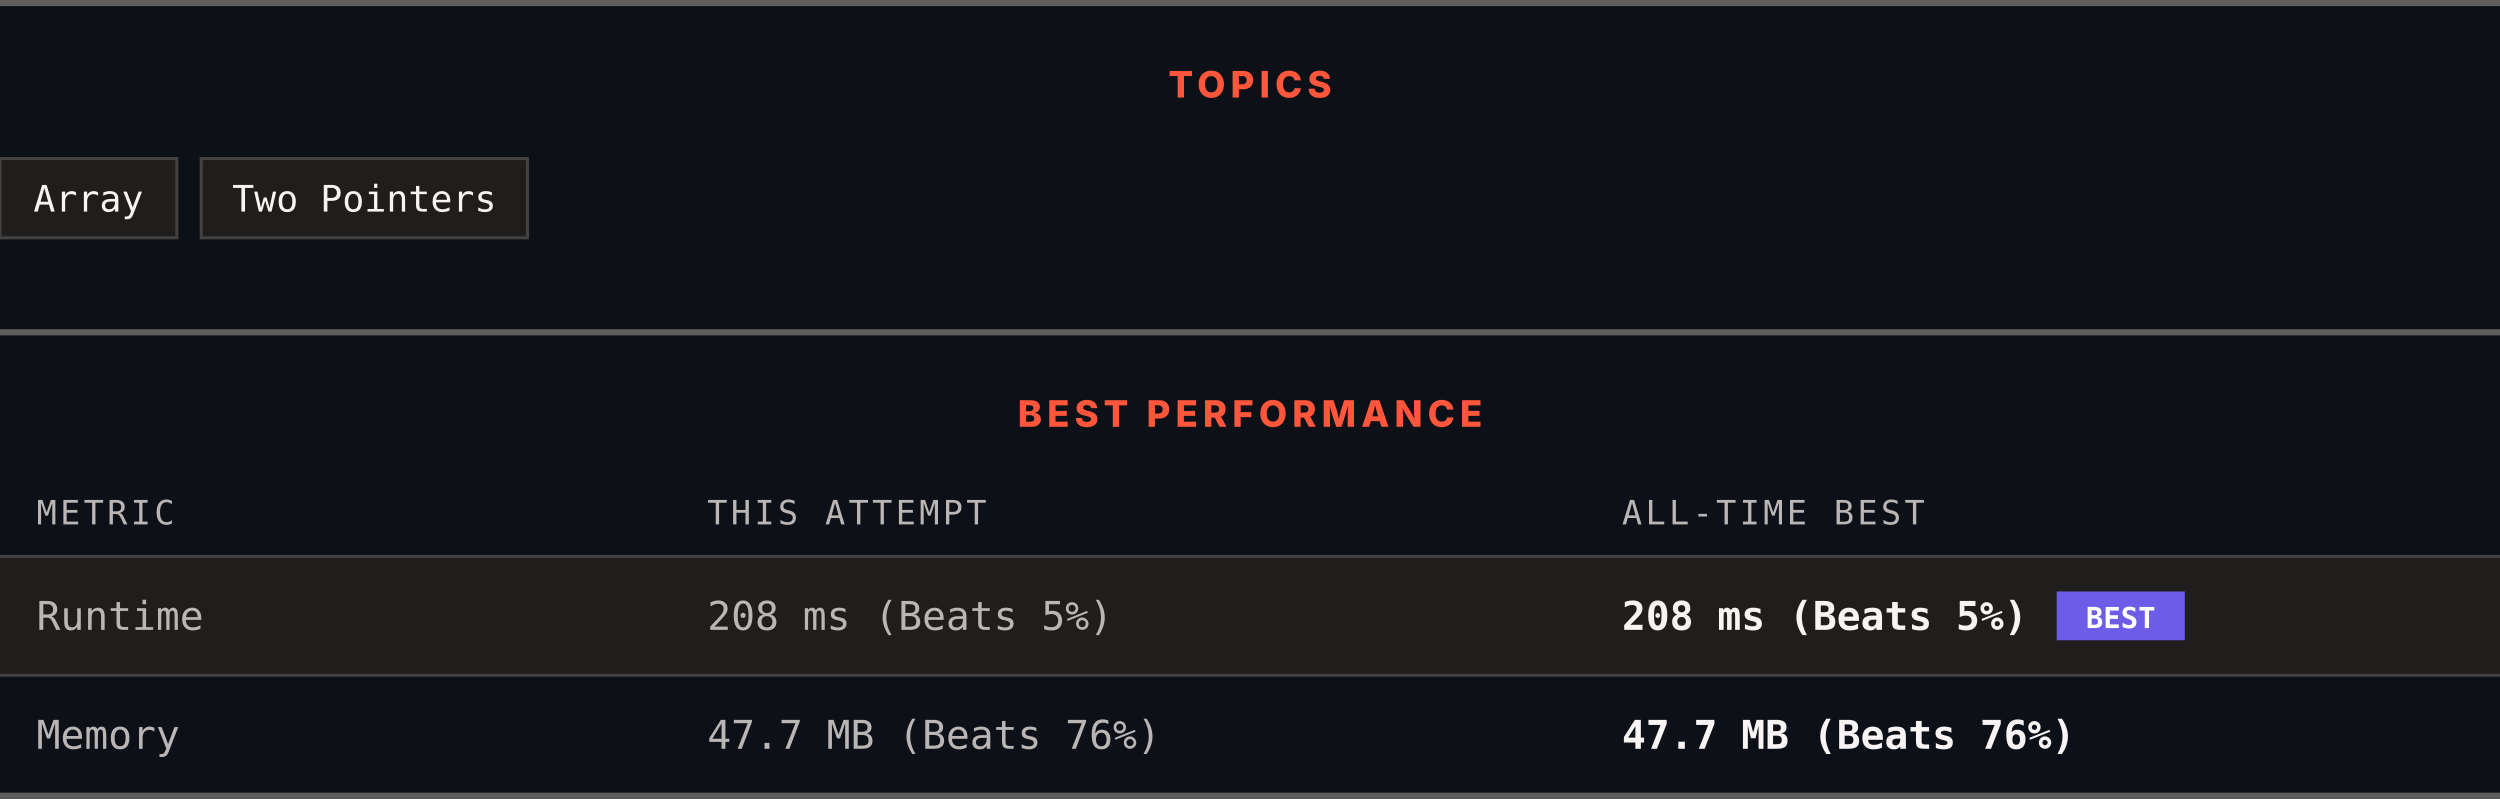
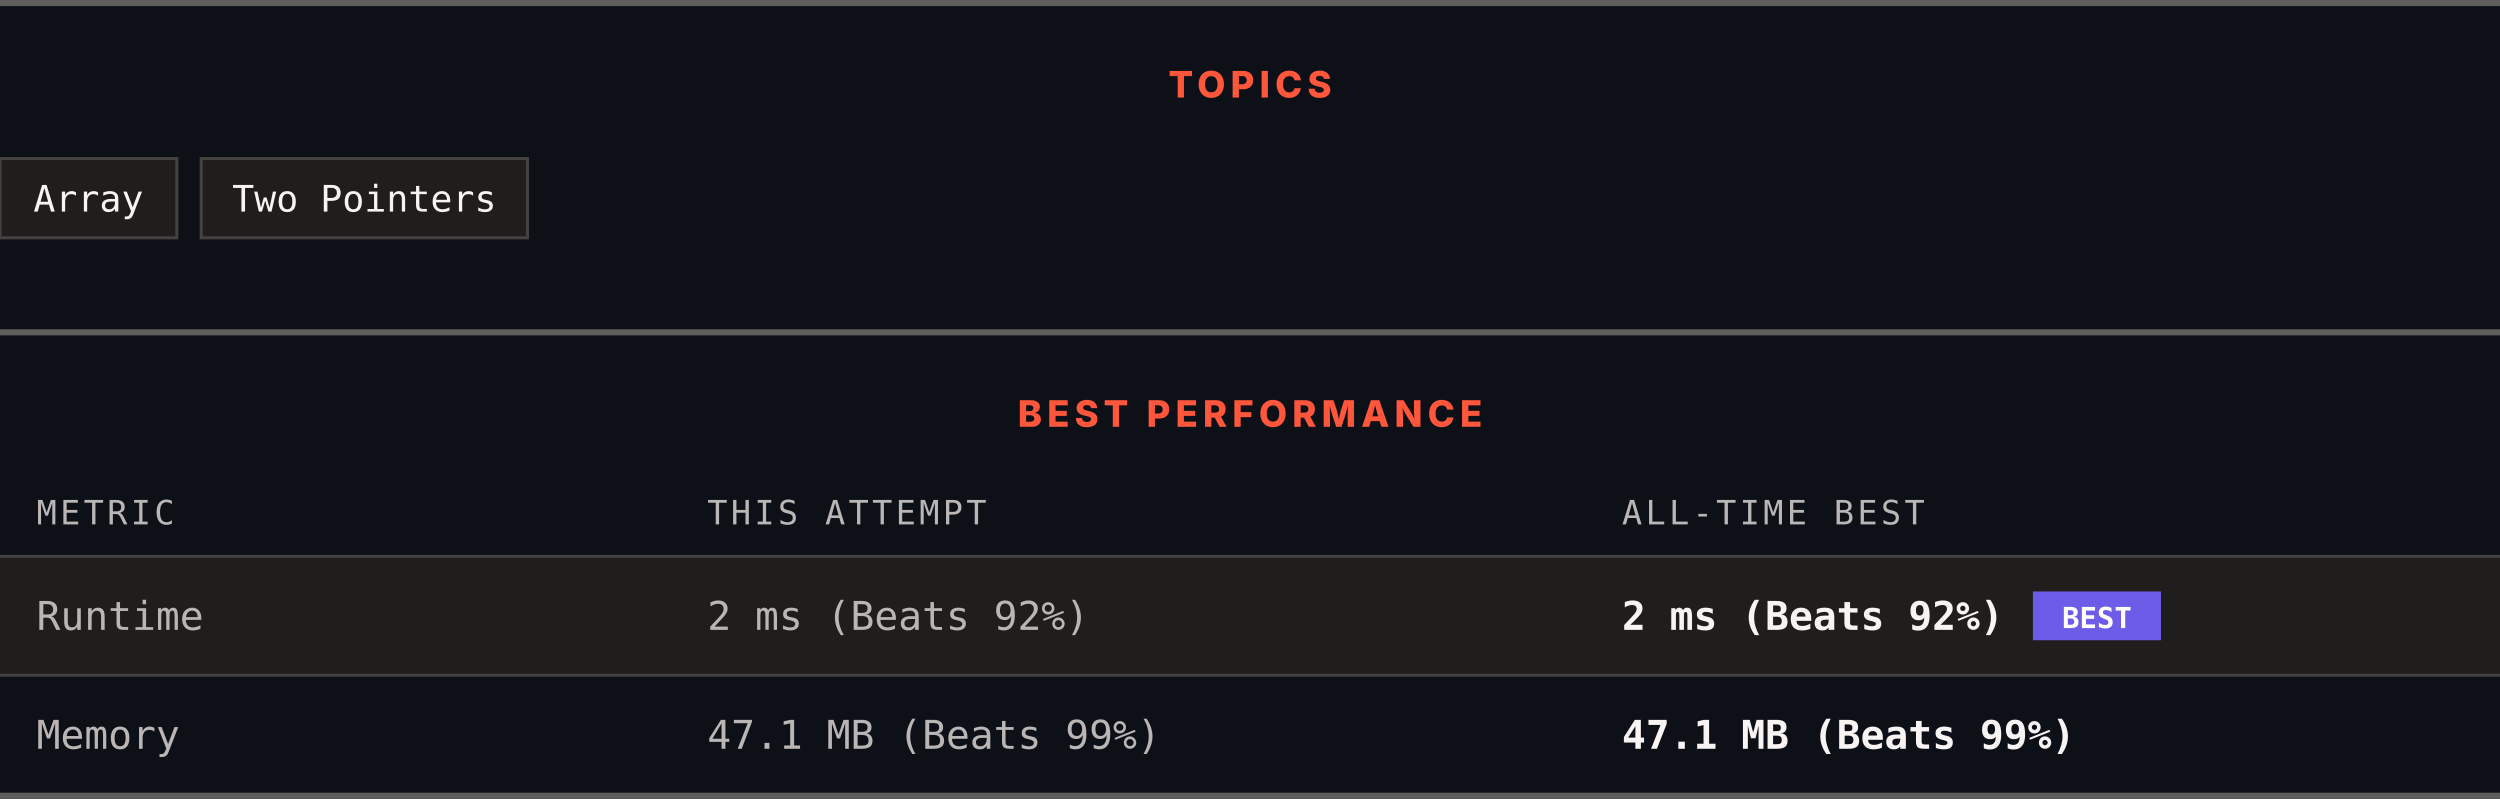
<svg xmlns="http://www.w3.org/2000/svg" width="820" height="262" viewBox="0 0 820 262" role="img" aria-label="Topics and best performance">
  <rect width="820" height="262" fill="#0d1117" />
  <rect x="0" y="0" width="820" height="2" fill="#605d5d" />
  <text x="410" y="32" text-anchor="middle" font-family="Archivo, system-ui, -apple-system, Segoe UI, sans-serif" font-size="12" font-weight="800" letter-spacing="1.68" fill="#ff563c">TOPICS</text>
  <rect x="0" y="52" width="58" height="26" fill="#201e1d" stroke="#444141" />
  <text x="29" y="69.4" text-anchor="middle" font-family="ui-monospace, SFMono-Regular, Menlo, Consolas, monospace" font-size="12" fill="#f8f4f4">Array</text>
  <rect x="66" y="52" width="107" height="26" fill="#201e1d" stroke="#444141" />
  <text x="119.5" y="69.4" text-anchor="middle" font-family="ui-monospace, SFMono-Regular, Menlo, Consolas, monospace" font-size="12" fill="#f8f4f4">Two Pointers</text>
  <rect x="0" y="108" width="820" height="2" fill="#605d5d" />
  <text x="410" y="140" text-anchor="middle" font-family="Archivo, system-ui, -apple-system, Segoe UI, sans-serif" font-size="12" font-weight="800" letter-spacing="1.68" fill="#ff563c">BEST PERFORMANCE</text>
  <text x="12" y="172" font-family="ui-monospace, SFMono-Regular, Menlo, Consolas, monospace" font-size="11" letter-spacing="1.1" fill="#bab6b6">METRIC</text>
  <text x="232" y="172" font-family="ui-monospace, SFMono-Regular, Menlo, Consolas, monospace" font-size="11" letter-spacing="1.1" fill="#bab6b6">THIS ATTEMPT</text>
  <text x="532" y="172" font-family="ui-monospace, SFMono-Regular, Menlo, Consolas, monospace" font-size="11" letter-spacing="1.1" fill="#bab6b6">ALL-TIME BEST</text>
  <rect x="0" y="182" width="820" height="1" fill="#444141" />
  <rect x="0" y="183" width="820" height="38" fill="#201e1d" />
  <text x="12" y="206.6" font-family="ui-monospace, SFMono-Regular, Menlo, Consolas, monospace" font-size="13" fill="#bab6b6">Runtime</text>
-   <text x="232" y="206.6" font-family="ui-monospace, SFMono-Regular, Menlo, Consolas, monospace" font-size="13" fill="#bab6b6">208 ms (Beats 5%)</text>
-   <text x="532" y="206.6" font-family="ui-monospace, SFMono-Regular, Menlo, Consolas, monospace" font-size="13" font-weight="700" fill="#f8f4f4">208 ms (Beats 5%)</text>
-   <rect x="674.6" y="194" width="42" height="16" fill="#6c5ce7" />
-   <text x="695.6" y="206" text-anchor="middle" font-family="ui-monospace, SFMono-Regular, Menlo, Consolas, monospace" font-size="9.5" font-weight="700" fill="#ffffff">BEST</text>
+   <text x="232" y="206.6" font-family="ui-monospace, SFMono-Regular, Menlo, Consolas, monospace" font-size="13" fill="#bab6b6">2 ms (Beats 92%)</text>
+   <text x="532" y="206.6" font-family="ui-monospace, SFMono-Regular, Menlo, Consolas, monospace" font-size="13" font-weight="700" fill="#f8f4f4">2 ms (Beats 92%)</text>
+   <rect x="666.8" y="194" width="42" height="16" fill="#6c5ce7" />
+   <text x="687.8" y="206" text-anchor="middle" font-family="ui-monospace, SFMono-Regular, Menlo, Consolas, monospace" font-size="9.5" font-weight="700" fill="#ffffff">BEST</text>
  <rect x="0" y="221" width="820" height="1" fill="#444141" />
  <rect x="0" y="222" width="820" height="38" fill="#0d1117" />
  <text x="12" y="245.6" font-family="ui-monospace, SFMono-Regular, Menlo, Consolas, monospace" font-size="13" fill="#bab6b6">Memory</text>
-   <text x="232" y="245.6" font-family="ui-monospace, SFMono-Regular, Menlo, Consolas, monospace" font-size="13" fill="#bab6b6">47.7 MB (Beats 76%)</text>
-   <text x="532" y="245.6" font-family="ui-monospace, SFMono-Regular, Menlo, Consolas, monospace" font-size="13" font-weight="700" fill="#f8f4f4">47.7 MB (Beats 76%)</text>
+   <text x="232" y="245.6" font-family="ui-monospace, SFMono-Regular, Menlo, Consolas, monospace" font-size="13" fill="#bab6b6">47.1 MB (Beats 99%)</text>
+   <text x="532" y="245.6" font-family="ui-monospace, SFMono-Regular, Menlo, Consolas, monospace" font-size="13" font-weight="700" fill="#f8f4f4">47.1 MB (Beats 99%)</text>
  <rect x="0" y="260" width="820" height="2" fill="#605d5d" />
</svg>
